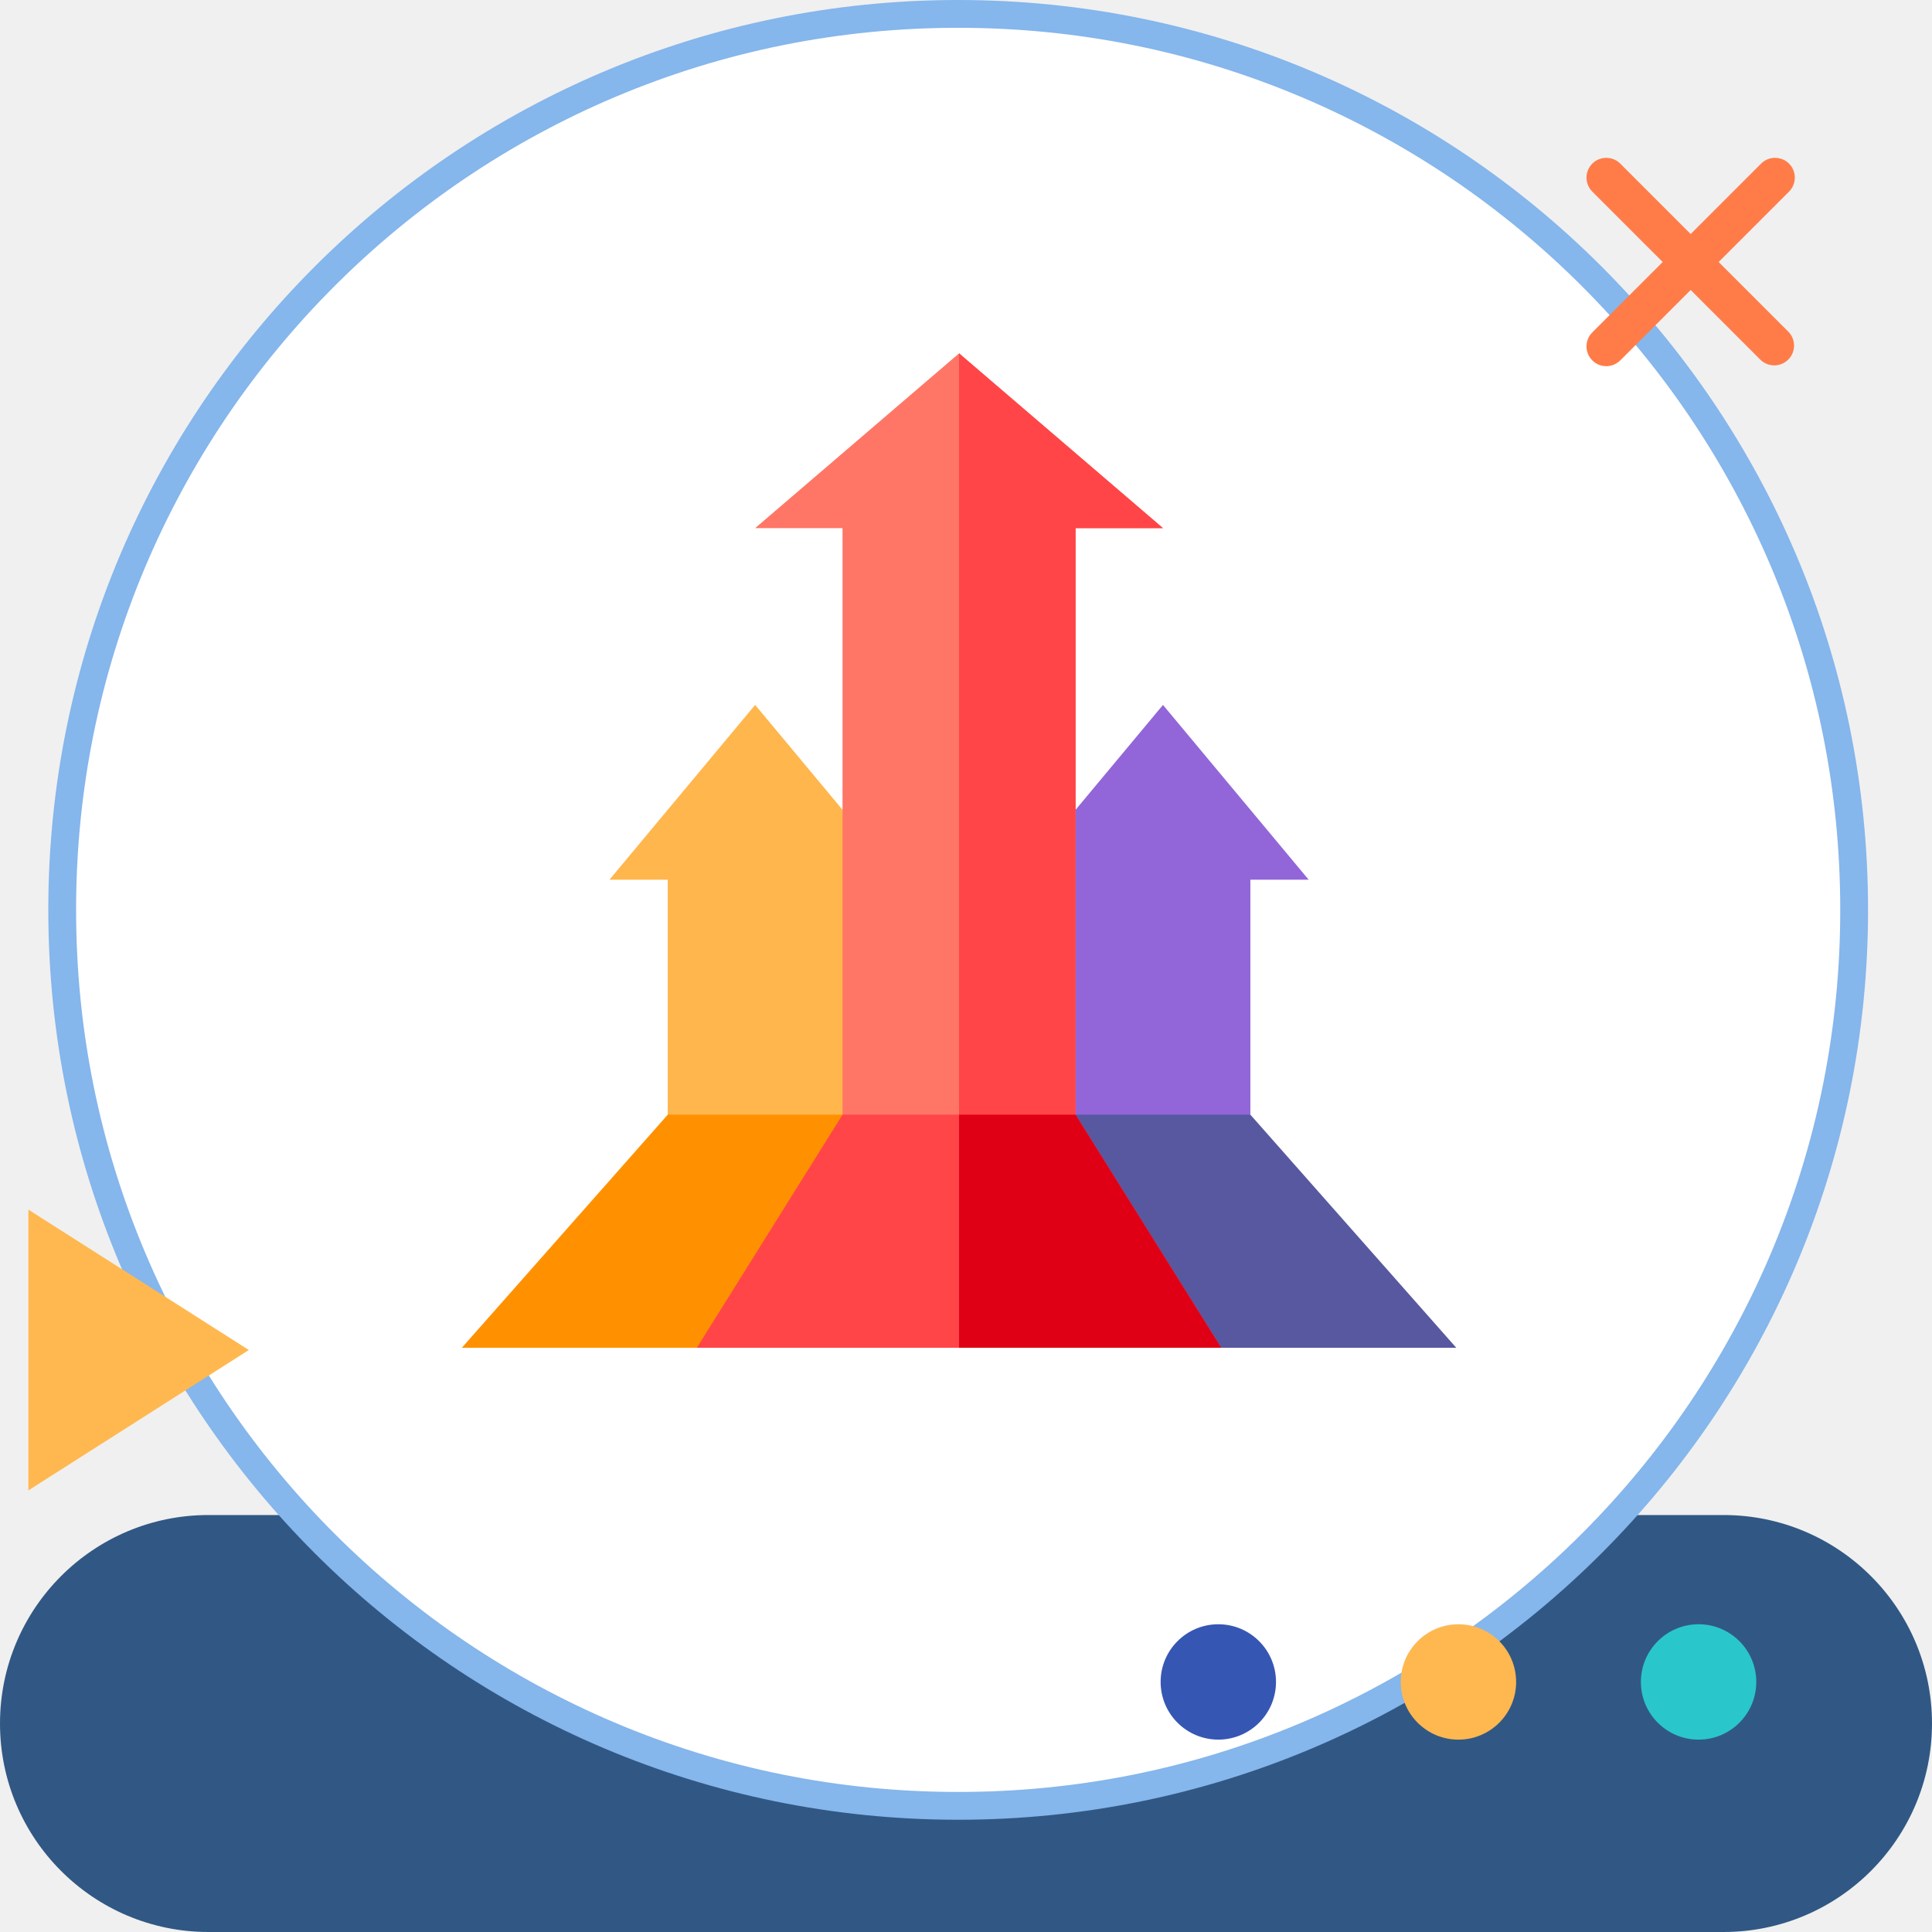
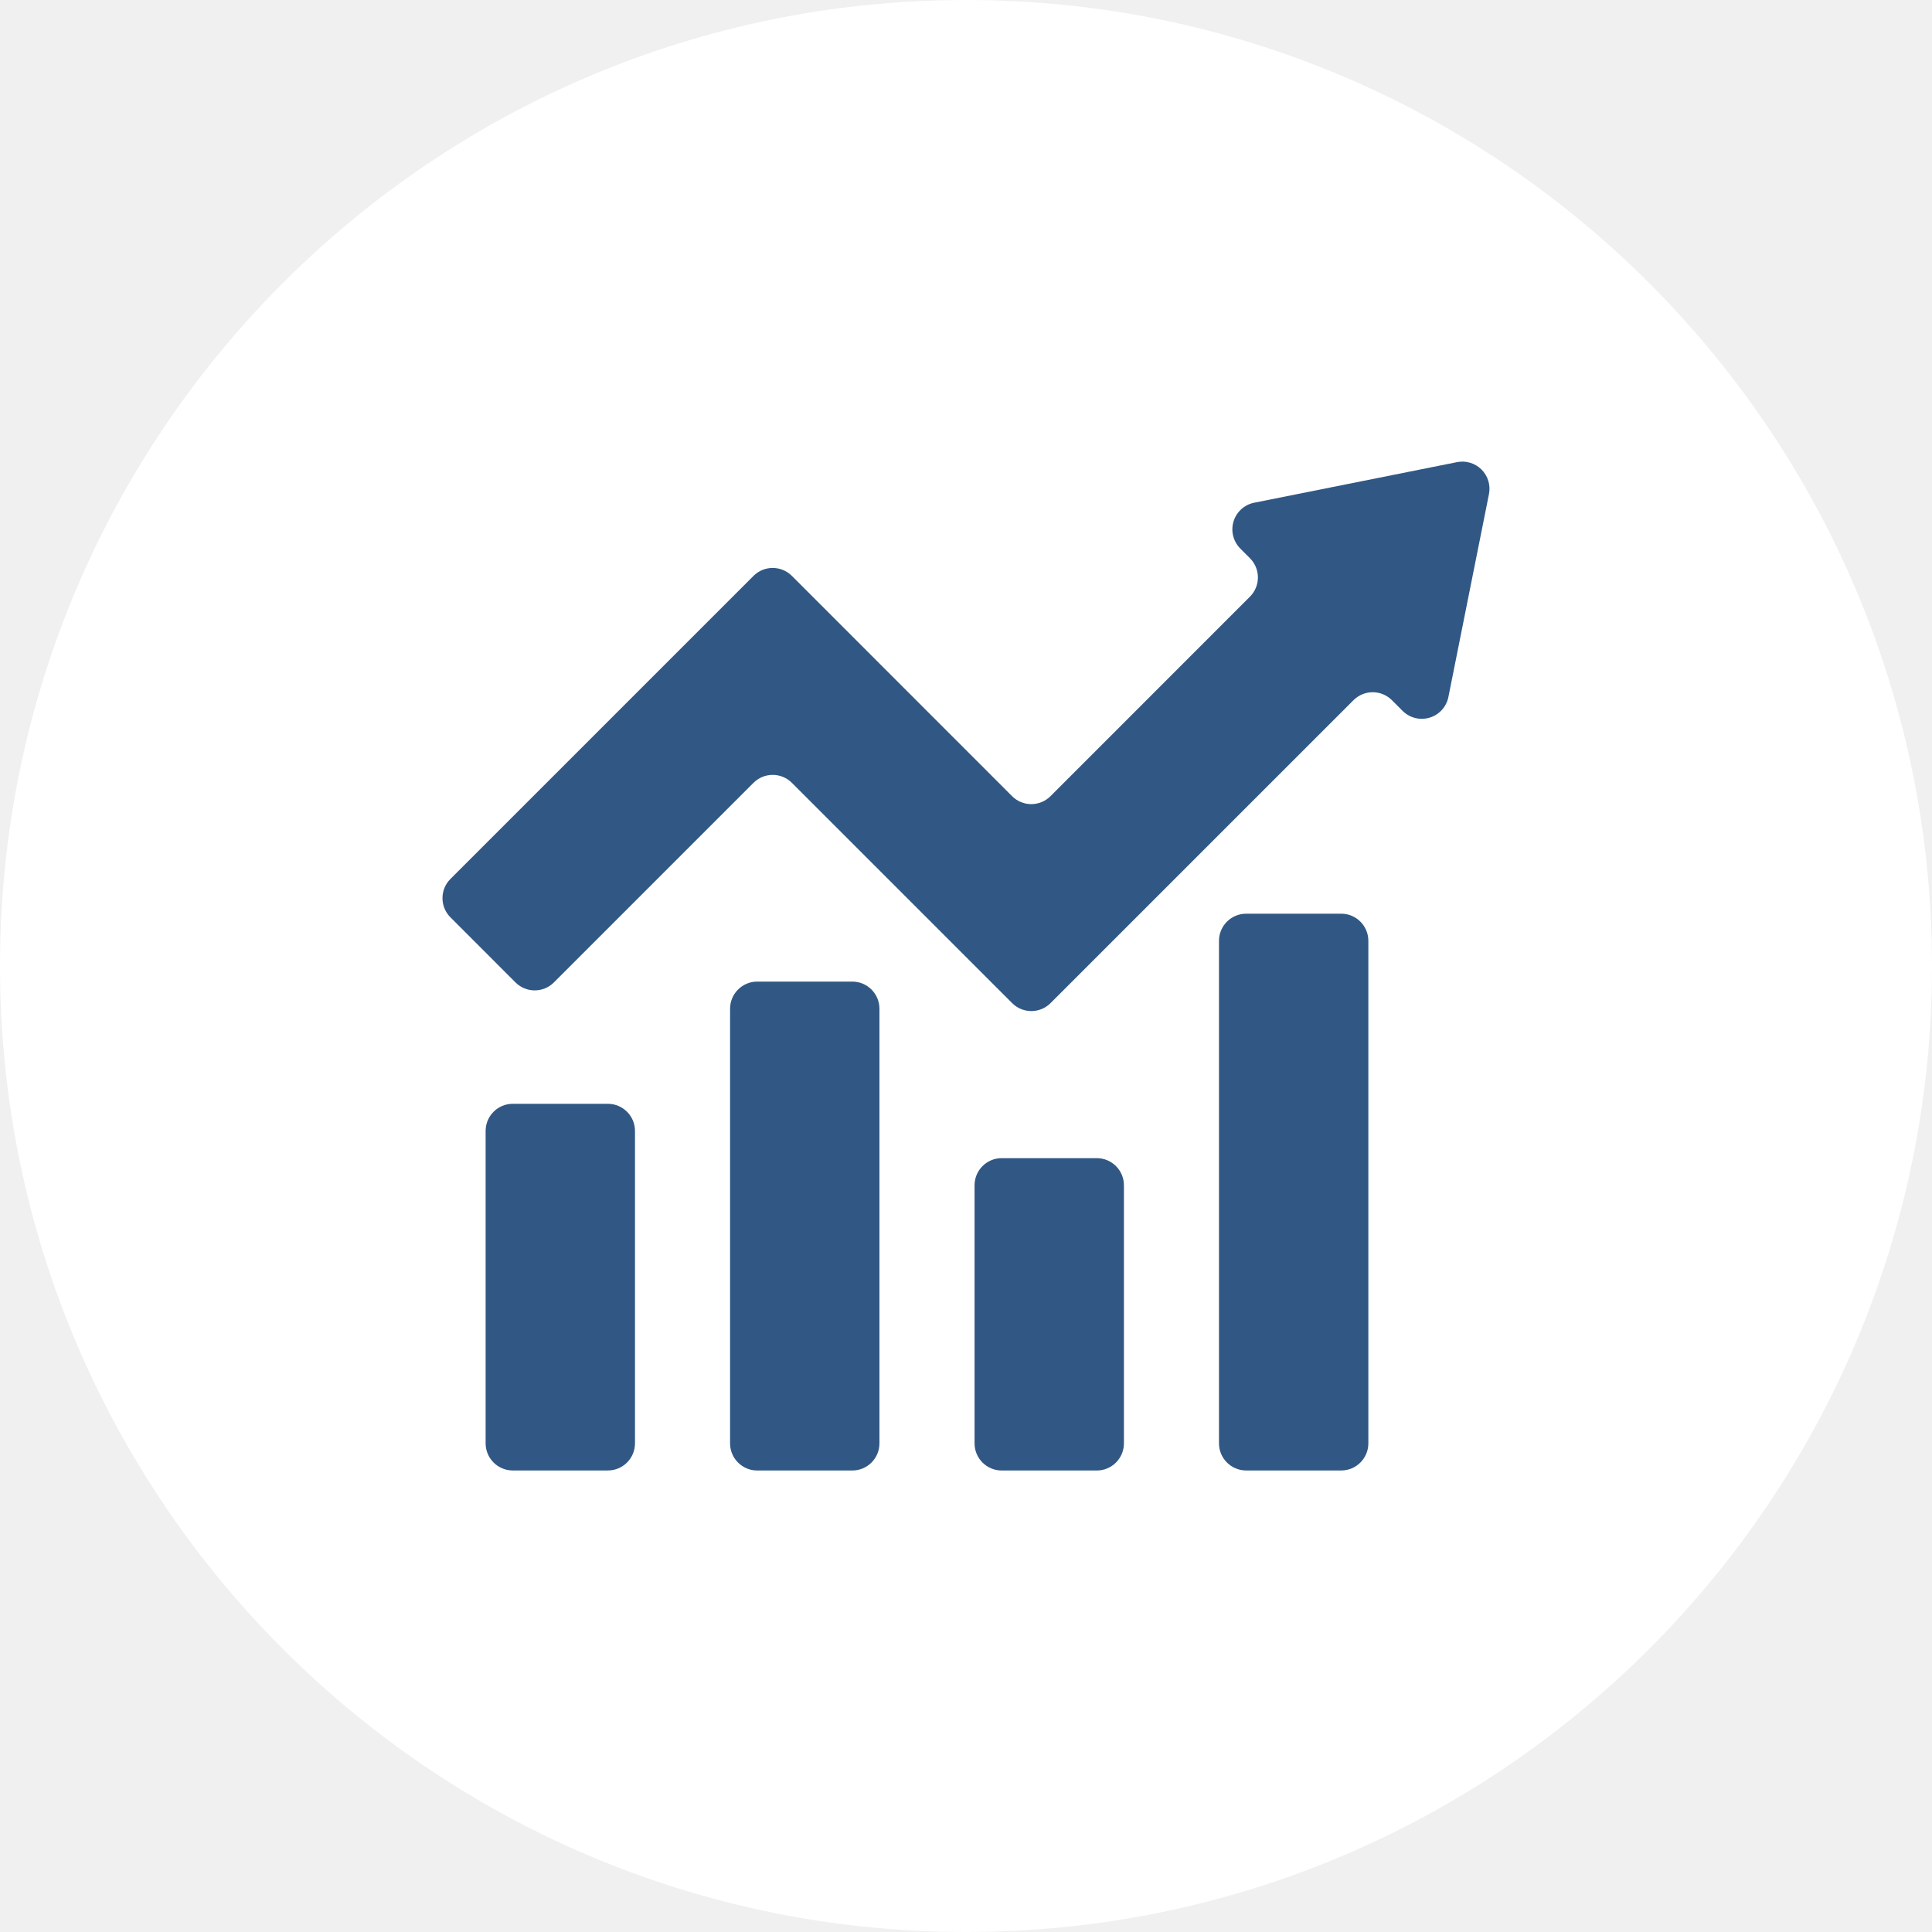
- <svg xmlns="http://www.w3.org/2000/svg" width="139" height="139" viewBox="0 0 139 139">
-   <g id="img8" transform="translate(-731 -3716.807)">
-     <g id="Grupo_1074468" data-name="Grupo 1074468" transform="translate(731 3716.807)">
-       <rect id="Rectángulo_378651" data-name="Rectángulo 378651" width="139" height="30" rx="15" transform="translate(0 109)" fill="#315884" />
-       <g id="Grupo_1074381" data-name="Grupo 1074381" transform="translate(3.475 0)">
-         <g id="Grupo_1073526" data-name="Grupo 1073526" transform="translate(0 0)">
-           <g id="Grupo_1072785" data-name="Grupo 1072785" transform="translate(0 0)">
-             <path id="Trazado_608385" data-name="Trazado 608385" d="M65.462,0A65.462,65.462,0,1,1,0,65.462,65.462,65.462,0,0,1,65.462,0Z" transform="translate(0 0)" fill="none" />
-           </g>
-           <g id="Grupo_1073383" data-name="Grupo 1073383" transform="translate(0 0)">
-             <g id="Trazado_608385-2" data-name="Trazado 608385" transform="translate(0 0)" fill="#fff">
-               <path d="M 65.462 129.924 C 56.759 129.924 48.318 128.22 40.371 124.859 C 36.551 123.244 32.868 121.244 29.421 118.916 C 26.008 116.61 22.798 113.961 19.881 111.044 C 16.963 108.127 14.315 104.917 12.009 101.503 C 9.68 98.057 7.681 94.373 6.065 90.554 C 2.704 82.607 1 74.165 1 65.462 C 1 56.759 2.704 48.318 6.065 40.371 C 7.681 36.551 9.68 32.868 12.009 29.421 C 14.315 26.008 16.963 22.798 19.881 19.881 C 22.798 16.963 26.008 14.315 29.421 12.009 C 32.868 9.68 36.551 7.681 40.371 6.065 C 48.318 2.704 56.759 1 65.462 1 C 74.165 1 82.607 2.704 90.554 6.065 C 94.373 7.681 98.057 9.68 101.503 12.009 C 104.917 14.315 108.127 16.963 111.044 19.881 C 113.961 22.798 116.61 26.008 118.916 29.421 C 121.244 32.868 123.244 36.551 124.859 40.371 C 128.22 48.318 129.924 56.759 129.924 65.462 C 129.924 74.165 128.22 82.607 124.859 90.554 C 123.244 94.373 121.244 98.057 118.916 101.503 C 116.61 104.917 113.961 108.127 111.044 111.044 C 108.127 113.961 104.917 116.61 101.503 118.916 C 98.057 121.244 94.373 123.244 90.554 124.859 C 82.607 128.22 74.165 129.924 65.462 129.924 Z" stroke="none" />
-               <path d="M 65.462 2 C 56.894 2 48.583 3.678 40.76 6.986 C 37.001 8.577 33.374 10.545 29.981 12.837 C 26.62 15.108 23.46 17.715 20.588 20.588 C 17.715 23.46 15.108 26.62 12.837 29.981 C 10.545 33.374 8.577 37.001 6.986 40.76 C 3.678 48.583 2 56.894 2 65.462 C 2 74.03 3.678 82.341 6.986 90.164 C 8.577 93.924 10.545 97.551 12.837 100.943 C 15.108 104.304 17.715 107.465 20.588 110.337 C 23.46 113.209 26.62 115.817 29.981 118.087 C 33.374 120.379 37.001 122.348 40.76 123.938 C 48.583 127.247 56.894 128.924 65.462 128.924 C 74.03 128.924 82.341 127.247 90.164 123.938 C 93.924 122.348 97.551 120.379 100.943 118.087 C 104.304 115.817 107.465 113.209 110.337 110.337 C 113.209 107.465 115.817 104.304 118.087 100.943 C 120.379 97.551 122.348 93.924 123.938 90.164 C 127.247 82.341 128.924 74.03 128.924 65.462 C 128.924 56.894 127.247 48.583 123.938 40.76 C 122.348 37.001 120.379 33.374 118.087 29.981 C 115.817 26.62 113.209 23.46 110.337 20.588 C 107.465 17.715 104.304 15.108 100.943 12.837 C 97.551 10.545 93.924 8.577 90.164 6.986 C 82.341 3.678 74.03 2 65.462 2 M 65.462 -1.52587890625e-05 C 101.616 -1.52587890625e-05 130.924 29.308 130.924 65.462 C 130.924 101.616 101.616 130.924 65.462 130.924 C 29.308 130.924 -1.52587890625e-05 101.616 -1.52587890625e-05 65.462 C -1.52587890625e-05 29.308 29.308 -1.52587890625e-05 65.462 -1.52587890625e-05 Z" stroke="none" fill="#85b6ec" />
-             </g>
-           </g>
-         </g>
-       </g>
-       <path id="Trazado_615556" data-name="Trazado 615556" d="M752.741,143.019l5.036-5.036a1.424,1.424,0,1,0-2.013-2.013l-5.036,5.036-5.036-5.036a1.424,1.424,0,1,0-2.013,2.013l5.036,5.036-5.036,5.036a1.424,1.424,0,1,0,2.013,2.013l5.036-5.036,5.036,5.036a1.424,1.424,0,0,0,2.013-2.013Z" transform="translate(-629.091 -124.169)" fill="#ff7c48" />
-       <path id="Trazado_615557" data-name="Trazado 615557" d="M0,15.861,10.1,0,20.2,15.861Z" transform="translate(17.903 87.028) rotate(90)" fill="#ffb850" />
-       <path id="Trazado_615559" data-name="Trazado 615559" d="M159.276,312.164a4.15,4.15,0,1,1-4.15-4.15,4.15,4.15,0,0,1,4.15,4.15" transform="translate(-50.197 -191.155)" fill="#ffb850" />
-       <path id="Trazado_615560" data-name="Trazado 615560" d="M77.022,312.164a4.15,4.15,0,1,1-4.15-4.15,4.15,4.15,0,0,1,4.15,4.15" transform="translate(14.781 -191.155)" fill="#3656b3" />
-       <path id="Trazado_615561" data-name="Trazado 615561" d="M241.53,312.164a4.15,4.15,0,1,1-4.15-4.15,4.15,4.15,0,0,1,4.15,4.15" transform="translate(-115.173 -191.155)" fill="#29c7cc" />
-     </g>
-     <g id="Grupo_1074469" data-name="Grupo 1074469" transform="translate(757.922 3738.014)">
-       <rect id="Rectángulo_378646" data-name="Rectángulo 378646" width="84.023" height="84.023" fill="#fff" />
-       <g id="Grupo_1075349" data-name="Grupo 1075349" transform="translate(6.307 4.215)">
-         <path id="Trazado_616931" data-name="Trazado 616931" d="M86.48,181.015,76,193.589h4.192V210.5l4.192,4.192H96.96v-21.1Z" transform="translate(-65.38 -155.721)" fill="#ffb64c" />
-         <path id="Trazado_616932" data-name="Trazado 616932" d="M14.812,392,0,408.768H16.908l6.288-4.192,4.1-8.209L27.388,392Z" transform="translate(0 -337.225)" fill="#ff9100" />
-         <path id="Trazado_616933" data-name="Trazado 616933" d="M296.48,181.015,286,193.589v21.1h13.493l3.275-4.192V193.589h4.192Z" transform="translate(-246.037 -155.721)" fill="#9266d8" />
-         <path id="Trazado_616934" data-name="Trazado 616934" d="M165.672,0,151,12.576h6.288V58.967h16.768V12.576h6.288Z" transform="translate(-129.9)" fill="#ff7666" />
-         <path id="Trazado_616935" data-name="Trazado 616935" d="M264.384,12.576h6.288L256,0V58.967h8.384Z" transform="translate(-220.229)" fill="#ff4547" />
-         <path id="Trazado_616936" data-name="Trazado 616936" d="M327.178,392H314.6l-.227,3.738,5.222,10.445,5.485,2.585H341.99Z" transform="translate(-270.447 -337.225)" fill="#5858a0" />
-         <g id="Grupo_1075348" data-name="Grupo 1075348" transform="translate(16.908 54.775)">
-           <path id="Trazado_616937" data-name="Trazado 616937" d="M148.248,392H131.48L121,408.768h37.728Z" transform="translate(-121 -392)" fill="#ff4547" />
-           <path id="Trazado_616938" data-name="Trazado 616938" d="M264.384,392H256v16.768h18.864Z" transform="translate(-237.136 -392)" fill="#e00016" />
+ <svg xmlns="http://www.w3.org/2000/svg" width="70" height="70" viewBox="0 0 70 70">
+   <g id="img8" transform="translate(-269 -958)">
+     <path id="Trazado_874754" data-name="Trazado 874754" d="M35,0A35,35,0,1,1,0,35,35,35,0,0,1,35,0Z" transform="translate(269 958)" fill="#fff" />
+     <g id="Grupo_1099868" data-name="Grupo 1099868" transform="translate(285.032 965.415)">
+       <g id="Layer_2_20_" transform="translate(0 9.307)">
+         <g id="solid_20_" transform="translate(0 0)">
+           <path id="Trazado_873903" data-name="Trazado 873903" d="M22.085,323.382h3.444a.984.984,0,0,1,.984.984v11.317a.984.984,0,0,1-.984.984H22.085a.984.984,0,0,1-.984-.984V324.366A.984.984,0,0,1,22.085,323.382Z" transform="translate(-19.538 -300.111)" fill="#315884" />
+           <path id="Trazado_873904" data-name="Trazado 873904" d="M380.689,230.411h3.444a.984.984,0,0,1,.984.984V249.6a.984.984,0,0,1-.984.984h-3.444a.984.984,0,0,1-.984-.984V231.4A.984.984,0,0,1,380.689,230.411Z" transform="translate(-351.571 -214.028)" fill="#315884" />
+           <path id="Trazado_873905" data-name="Trazado 873905" d="M141.62,263.615h3.444a.984.984,0,0,1,.984.984v15.746a.984.984,0,0,1-.984.984H141.62a.984.984,0,0,1-.984-.984V264.6A.984.984,0,0,1,141.62,263.615Z" transform="translate(-130.216 -244.772)" fill="#315884" />
+           <path id="Trazado_873906" data-name="Trazado 873906" d="M261.155,349.946H264.6a.984.984,0,0,1,.984.984v9.349a.984.984,0,0,1-.984.984h-3.444a.984.984,0,0,1-.984-.984V350.93A.984.984,0,0,1,261.155,349.946Z" transform="translate(-240.894 -324.706)" fill="#315884" />
+           <path id="Trazado_873907" data-name="Trazado 873907" d="M28.9,12.455l.356.356a.984.984,0,0,1,0,1.392h0l-7.227,7.229a.984.984,0,0,1-1.391,0L12.66,13.451a.984.984,0,0,0-1.392,0h0L.288,24.431a.984.984,0,0,0,0,1.391L2.645,28.18a.984.984,0,0,0,1.392,0h0l7.231-7.231a.984.984,0,0,1,1.392,0h0L20.64,28.93a.984.984,0,0,0,1.391,0L33.008,17.954a.984.984,0,0,1,1.391,0l.386.386a.984.984,0,0,0,1.661-.5l1.47-7.353a.984.984,0,0,0-1.158-1.158L29.406,10.8a.984.984,0,0,0-.5,1.659Z" transform="translate(0 -9.307)" fill="#315884" />
        </g>
      </g>
    </g>
  </g>
</svg>
